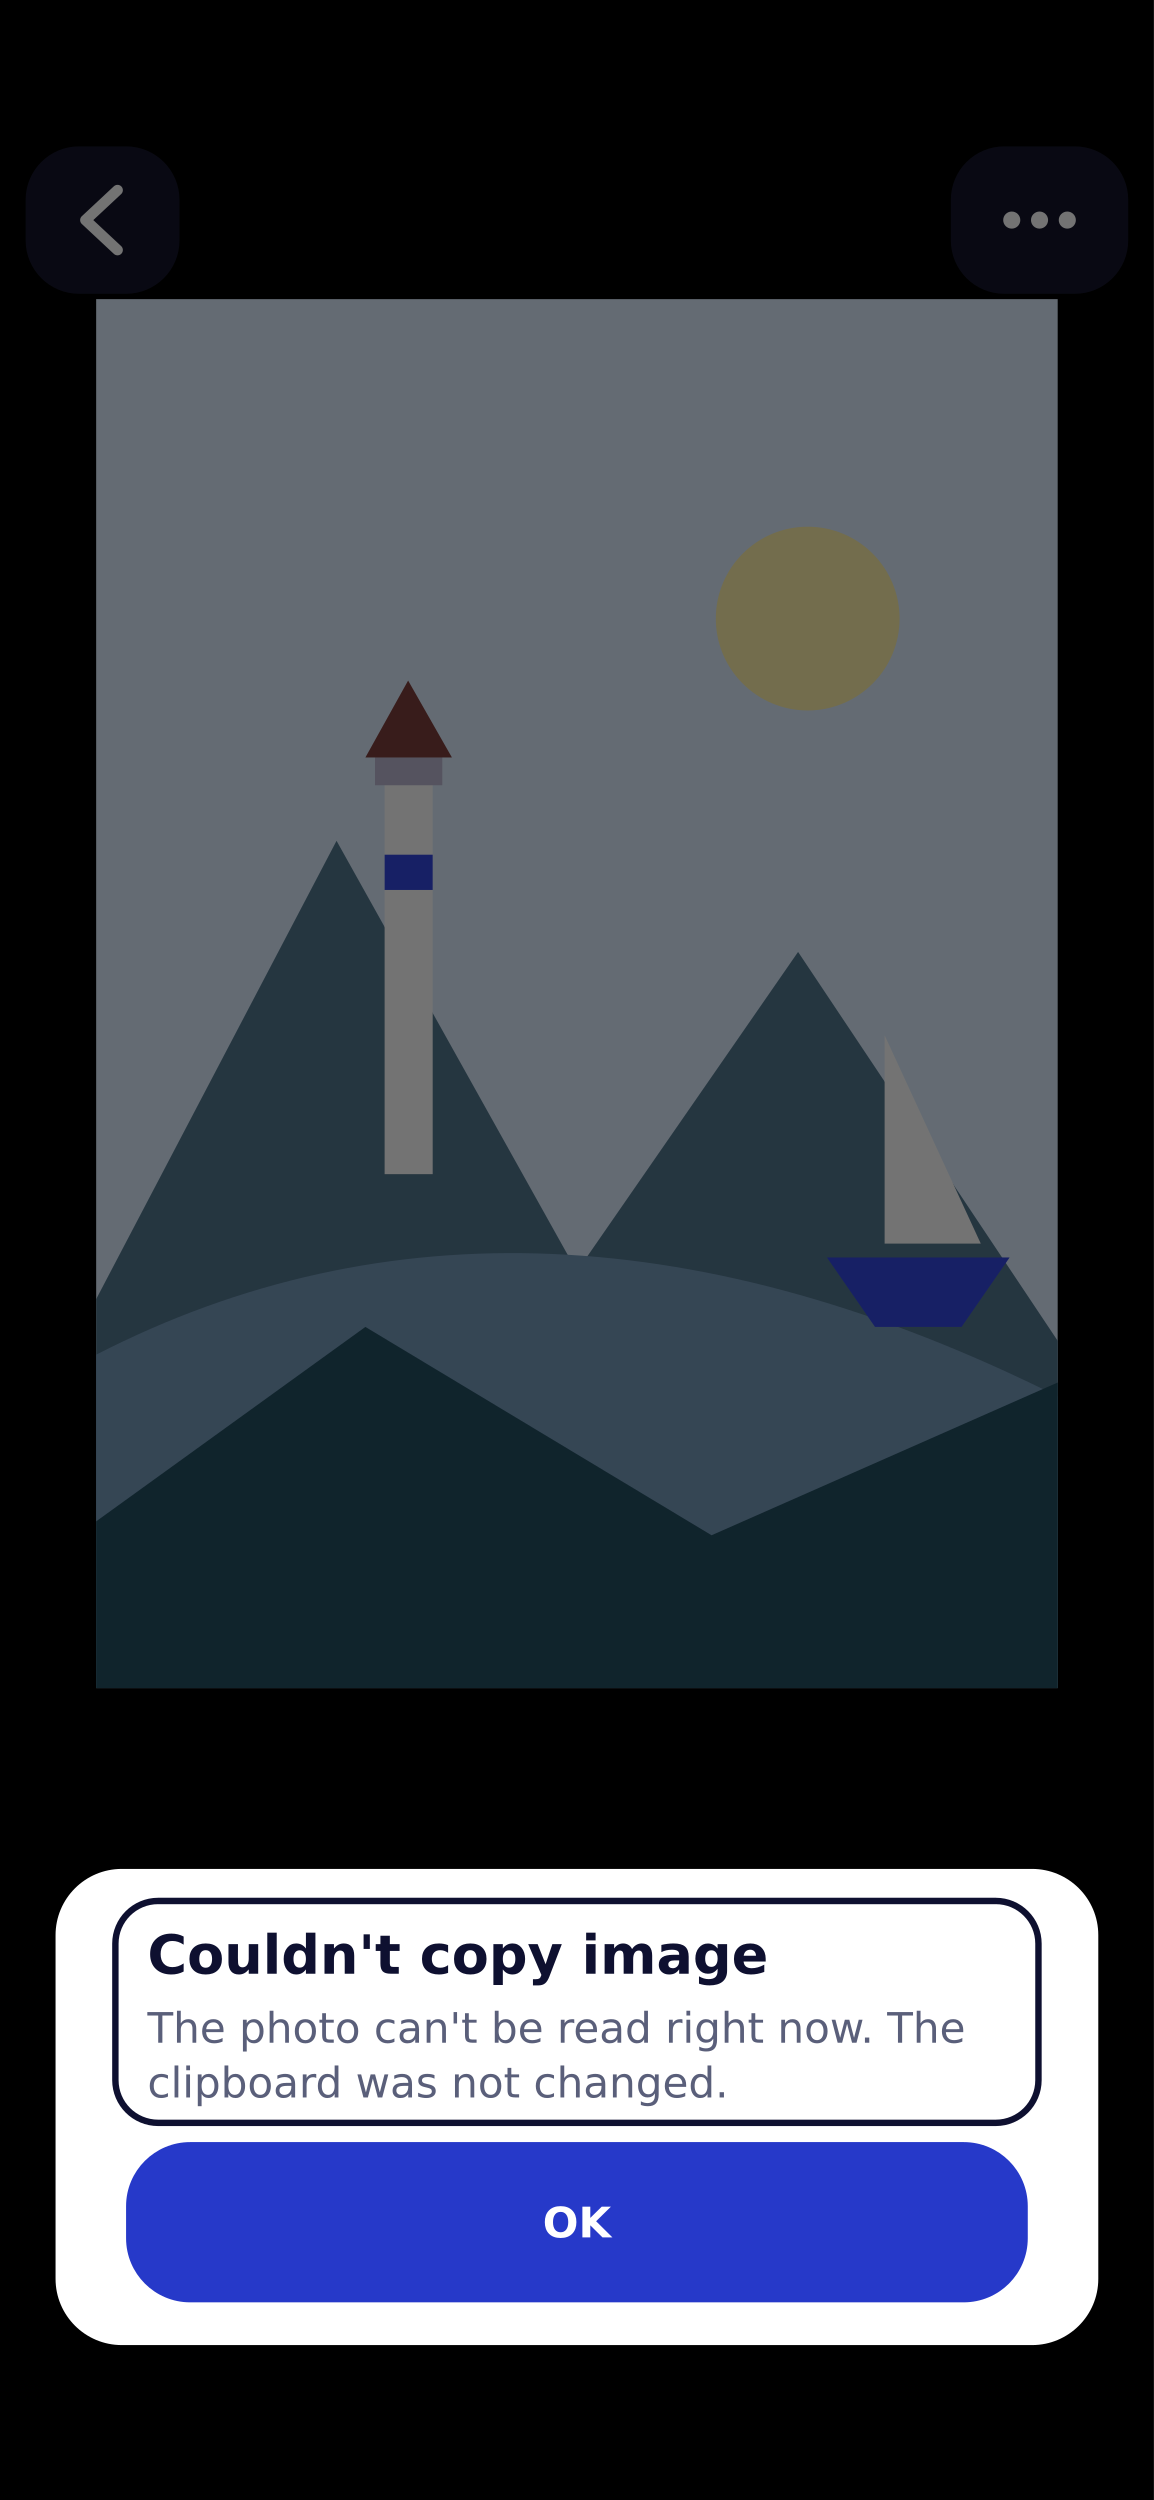
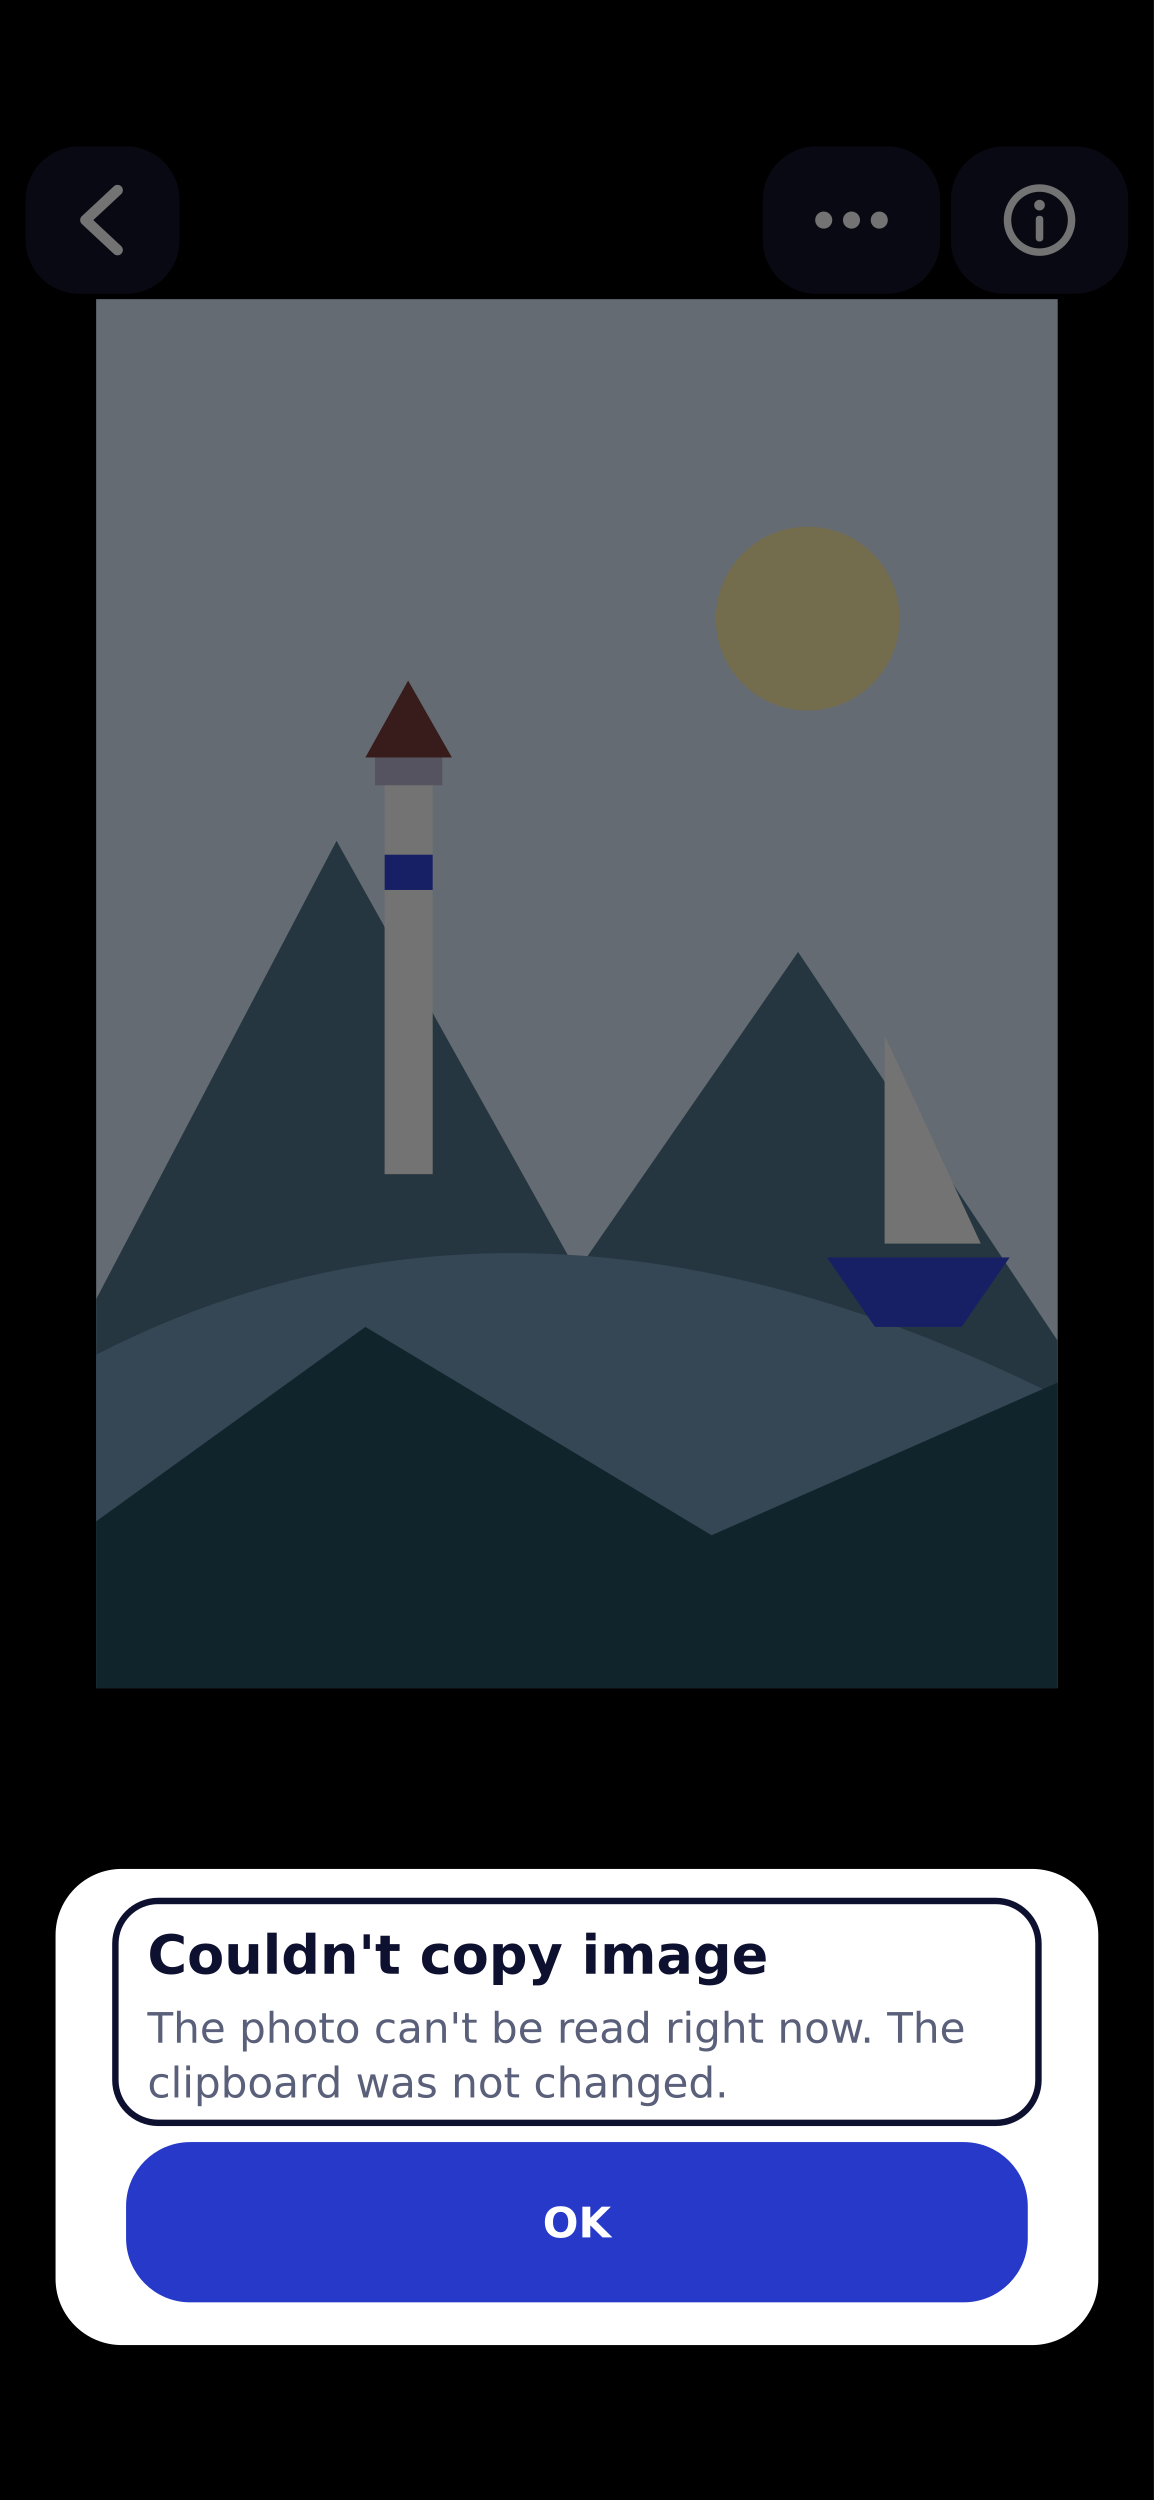
<svg xmlns="http://www.w3.org/2000/svg" width="1080" height="2340" viewBox="0 0 1080 2340">
  <rect x="0" y="0" width="1080" height="2340" rx="0" fill="#000000" />
  <svg class="art" x="90" y="280" width="900" height="1300" viewBox="0 0 900 1300" preserveAspectRatio="xMidYMid slice">
    <rect width="900" height="1300" fill="#DDEEFF" />
    <circle cx="666" cy="299" r="86" fill="#FFF1AA" />
    <path d="M0 936 L225 507 L450 910 L657 611 L900 975 L900 1300 L0 1300 Z" fill="#53778E" />
    <path d="M0 988 Q405 780 900 1027 L900 1300 L0 1300 Z" fill="#759BBB" />
    <path d="M0 1144 L252 962 L576 1157 L900 1014 L900 1300 L0 1300 Z" fill="#244F61" />
    <rect x="270" y="429" width="45" height="390" fill="#FFFFFF" />
    <rect x="261" y="416" width="63" height="39" fill="#BDB9D2" />
    <rect x="270" y="520" width="45" height="33" fill="#3448E0" />
    <path d="M252 429 L292 357 L333 429 Z" fill="#7D3E3B" />
    <path d="M738 884 L738 689 L828 884 Z" fill="#FFFFFF" />
    <path d="M684 897 L855 897 L810 962 L729 962 Z" fill="#3448E0" />
  </svg>
  <rect x="24" y="137" width="144" height="138" rx="50" fill="#14152A" />
  <path d="M110 178 L80 206 L110 234" fill="none" stroke="#FFFFFF" stroke-width="10" stroke-linecap="round" stroke-linejoin="round" />
+   <rect x="714" y="137" width="166" height="138" rx="50" fill="#14152A" />
+   <circle cx="771" cy="206" r="8" fill="#FFFFFF" />
+   <circle cx="797" cy="206" r="8" fill="#FFFFFF" />
+   <circle cx="823" cy="206" r="8" fill="#FFFFFF" />
  <rect x="890" y="137" width="166" height="138" rx="50" fill="#14152A" />
-   <circle cx="947" cy="206" r="8" fill="#FFFFFF" />
-   <circle cx="973" cy="206" r="8" fill="#FFFFFF" />
-   <circle cx="999" cy="206" r="8" fill="#FFFFFF" />
+   <circle cx="973" cy="206" r="30" fill="none" stroke="#FFFFFF" stroke-width="7" />
+   <circle cx="973" cy="192" r="5" fill="#FFFFFF" />
+   <rect x="969.5" y="202" width="7" height="24" rx="3" fill="#FFFFFF" />
  <svg class="art" x="212" y="1865" width="96" height="130">
    <rect width="96" height="130" rx="17" fill="#DDEEFF" />
  </svg>
  <svg class="art" x="352" y="1865" width="96" height="130">
    <rect width="96" height="130" rx="17" fill="#25325F" />
  </svg>
  <svg class="art" x="492" y="1865" width="96" height="130" viewBox="0 0 900 1300" preserveAspectRatio="xMidYMid meet">
    <rect width="900" height="1300" fill="#DDEEFF" />
    <circle cx="666" cy="299" r="86" fill="#FFF1AA" />
    <path d="M0 936 L225 507 L450 910 L657 611 L900 975 L900 1300 L0 1300 Z" fill="#53778E" />
    <path d="M0 988 Q405 780 900 1027 L900 1300 L0 1300 Z" fill="#759BBB" />
    <rect x="270" y="429" width="45" height="390" fill="#FFFFFF" />
    <path d="M738 884 L738 689 L828 884 Z" fill="#FFFFFF" />
  </svg>
  <rect x="489" y="1862" width="102" height="136" rx="18" fill="none" stroke="#000000" stroke-width="13" />
  <rect x="489" y="1862" width="102" height="136" rx="18" fill="none" stroke="#FFFFFF" stroke-width="5.6" />
  <circle cx="540" cy="1838" r="15" fill="#8C9BFF" stroke="#000000" stroke-width="6" />
  <svg class="art" x="632" y="1865" width="96" height="130">
    <rect width="96" height="130" rx="17" fill="#25325F" />
  </svg>
  <svg class="art" x="772" y="1865" width="96" height="130">
    <rect width="96" height="130" rx="17" fill="#DDEEFF" />
  </svg>
  <rect x="215" y="2042" width="650" height="145" rx="67" fill="#3448E0" />
  <text x="296.2" y="2134" font-family="DejaVu Sans" font-size="54" font-weight="bold" text-anchor="middle" fill="#FFFFFF" data-maxw="150.5">♡</text>
  <text x="458.8" y="2134" font-family="DejaVu Sans" font-size="31" font-weight="bold" text-anchor="middle" fill="#FFFFFF" data-maxw="150.5">Edit</text>
  <text x="621.2" y="2134" font-family="DejaVu Sans" font-size="31" font-weight="bold" text-anchor="middle" fill="#FFFFFF" data-maxw="150.5">Share</text>
  <text x="783.8" y="2134" font-family="DejaVu Sans" font-size="31" font-weight="bold" text-anchor="middle" fill="#FFFFFF" data-maxw="150.5">Delete</text>
  <rect x="0" y="0" width="1080" height="2340" rx="0" fill="#000000" fill-opacity="0.55" />
  <g class="modal">
    <rect x="52" y="1749.3" width="976" height="445.7" rx="62" fill="#FFFFFF" />
    <text x="138" y="1847.4" font-family="DejaVu Sans" font-size="50.6" font-weight="bold" text-anchor="start" fill="#0E1030" data-maxw="804">Couldn't copy image</text>
    <text x="138" y="1912" font-family="DejaVu Sans" font-size="39.4" font-weight="normal" text-anchor="start" fill="#5A5F7A" data-maxw="804">The photo can't be read right now. The</text>
    <text x="138" y="1963.2" font-family="DejaVu Sans" font-size="39.4" font-weight="normal" text-anchor="start" fill="#5A5F7A" data-maxw="804">clipboard was not changed.</text>
    <rect x="118" y="2005" width="844" height="150" rx="60" fill="#2639C9" />
    <text x="540" y="2094.2" font-family="DejaVu Sans" font-size="39.4" font-weight="bold" text-anchor="middle" fill="#FFFFFF" data-maxw="820">OK</text>
    <rect x="108" y="1779.3" width="864" height="207.7" rx="40" fill="none" stroke="#0E1030" stroke-width="6" />
  </g>
</svg>
